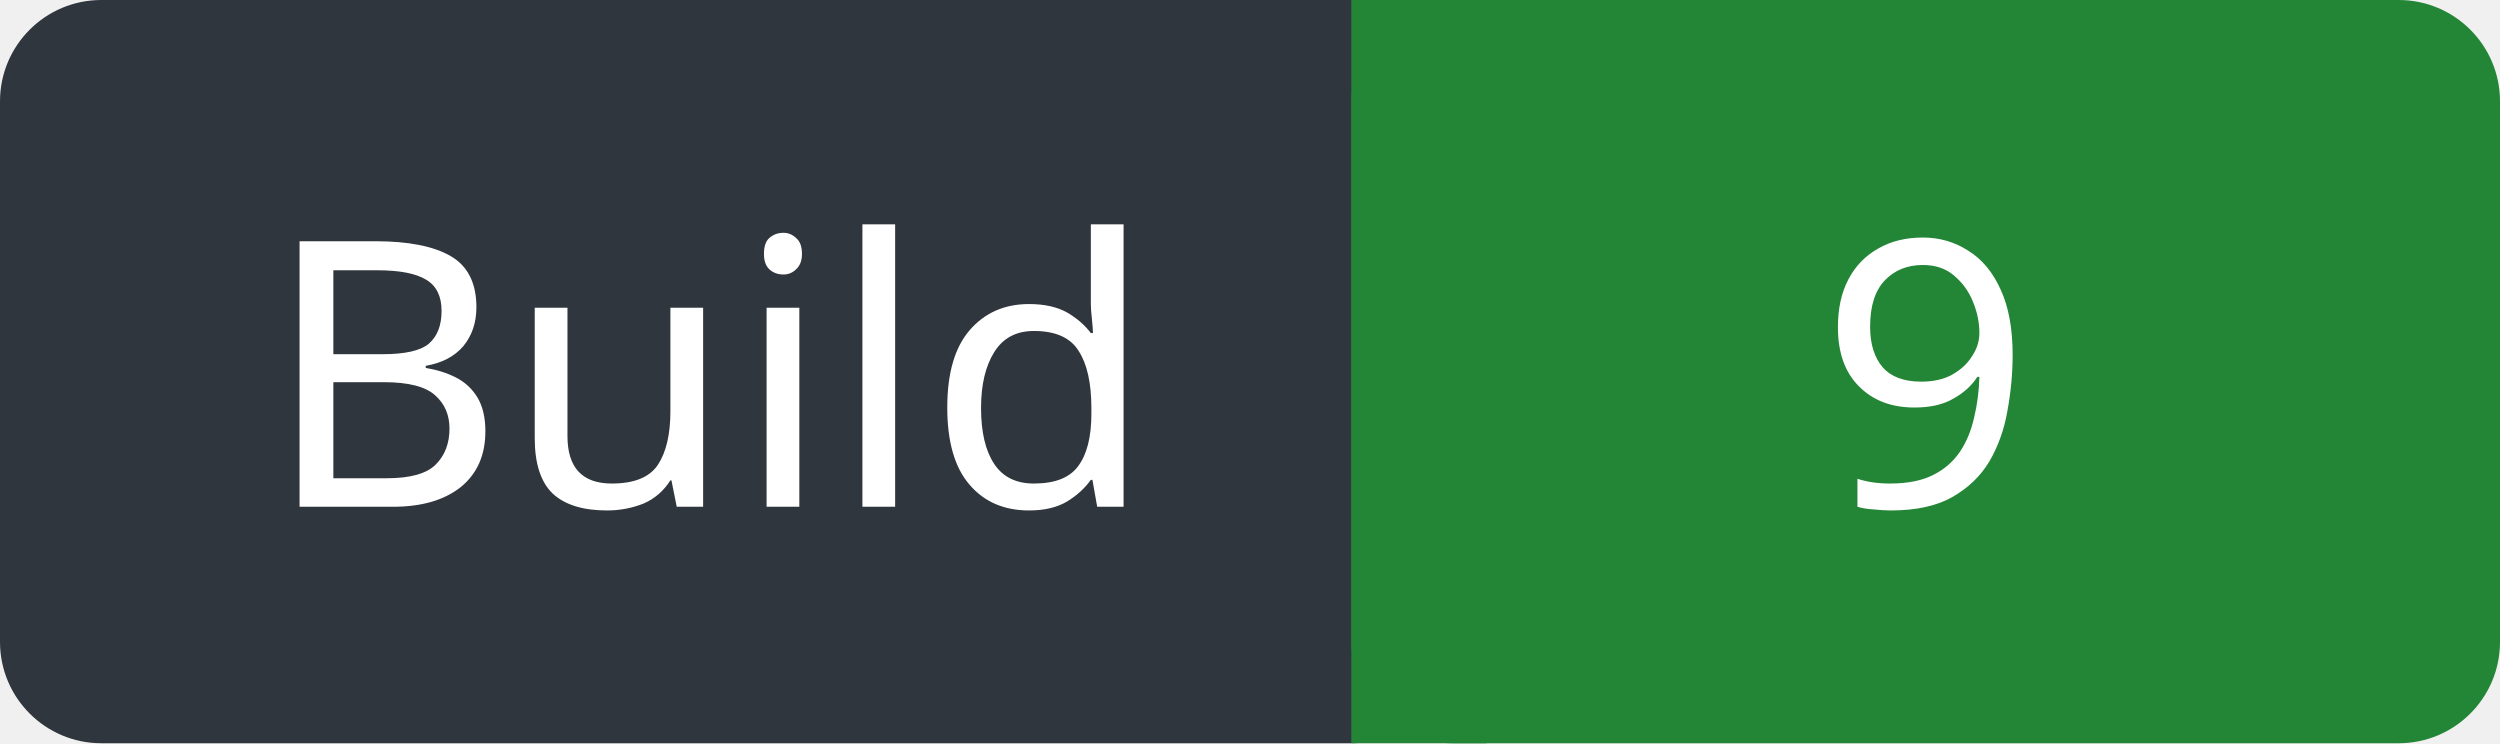
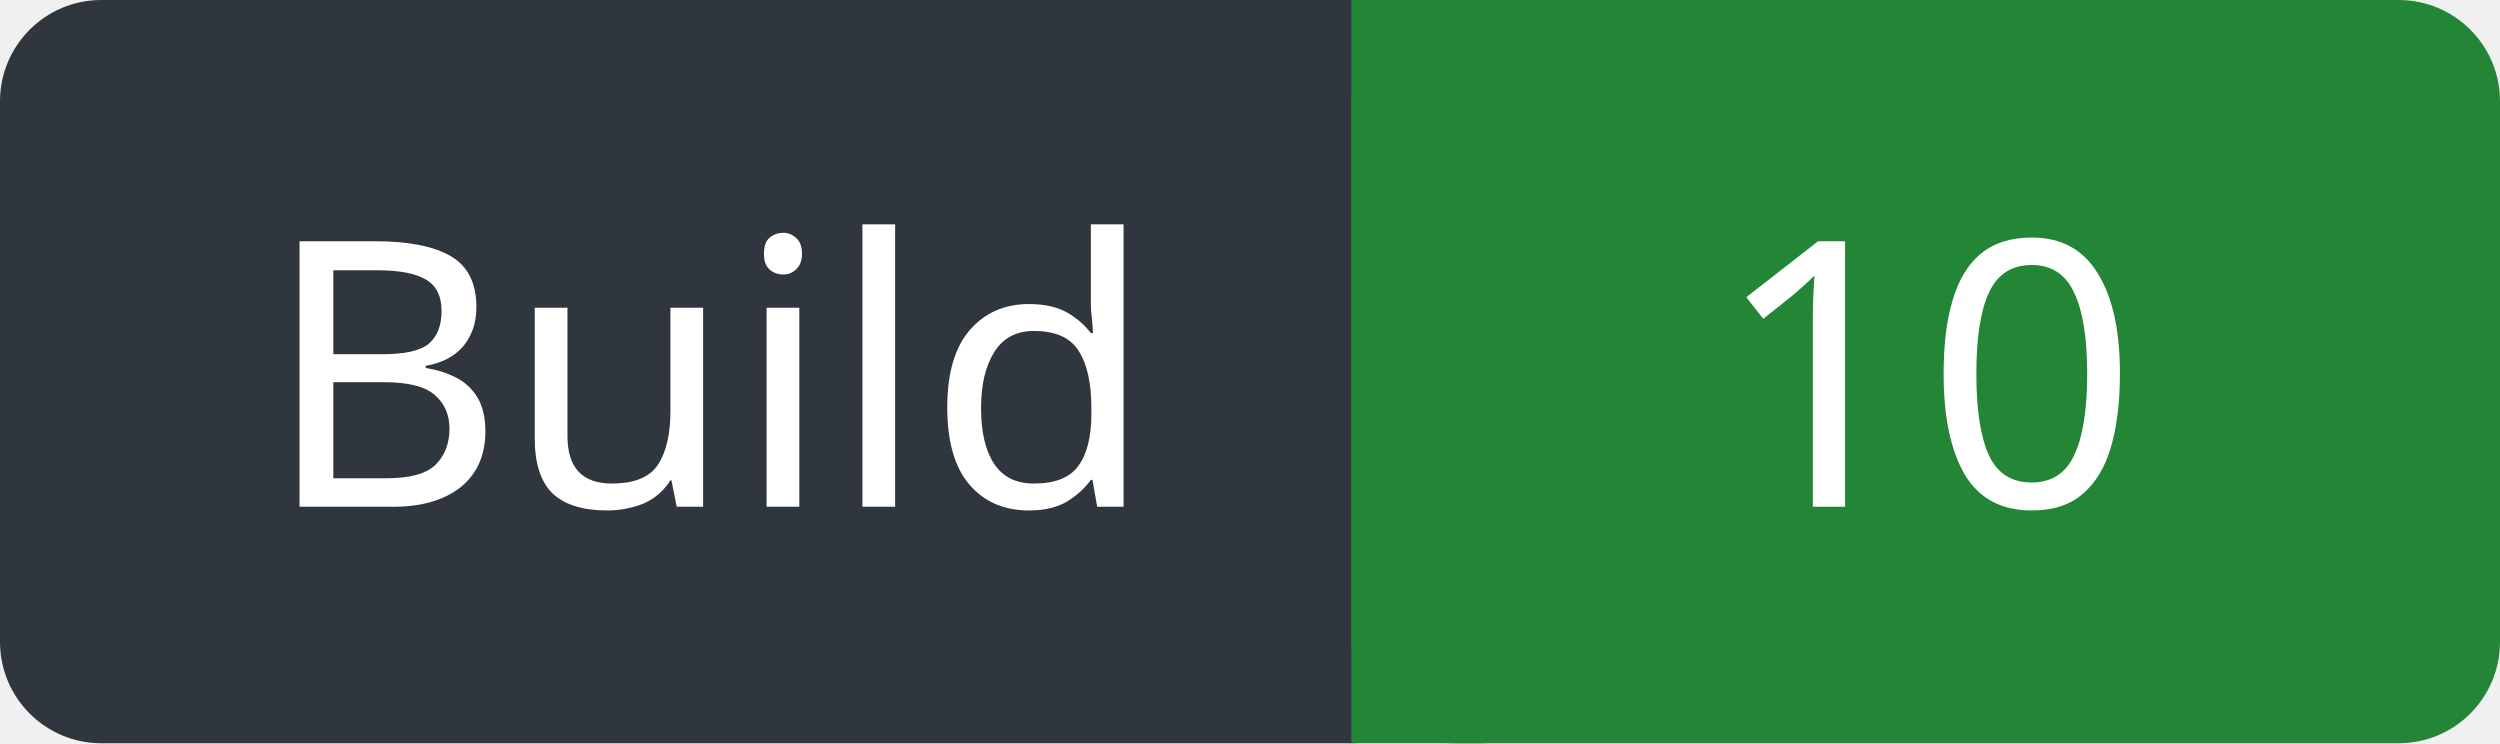
- <svg xmlns="http://www.w3.org/2000/svg" width="74" height="22" role="img" aria-label="Build: 9">
+ <svg xmlns="http://www.w3.org/2000/svg" width="74" height="22" role="img" aria-label="Build: 10">
  <rect width="43" height="22" rx="3" fill="#30363d" />
  <rect x="40" width="34" height="22" rx="3" fill="#238636" />
  <path fill="#238636" d="M40 0h4v22h-4z" />
  <g font-family="Verdana,sans-serif" font-size="11" fill="#fff" text-anchor="middle">
    <text x="21" y="15">Build</text>
-     <text x="57" y="15">9</text>
+     <text x="57" y="15">10</text>
  </g>
</svg>
